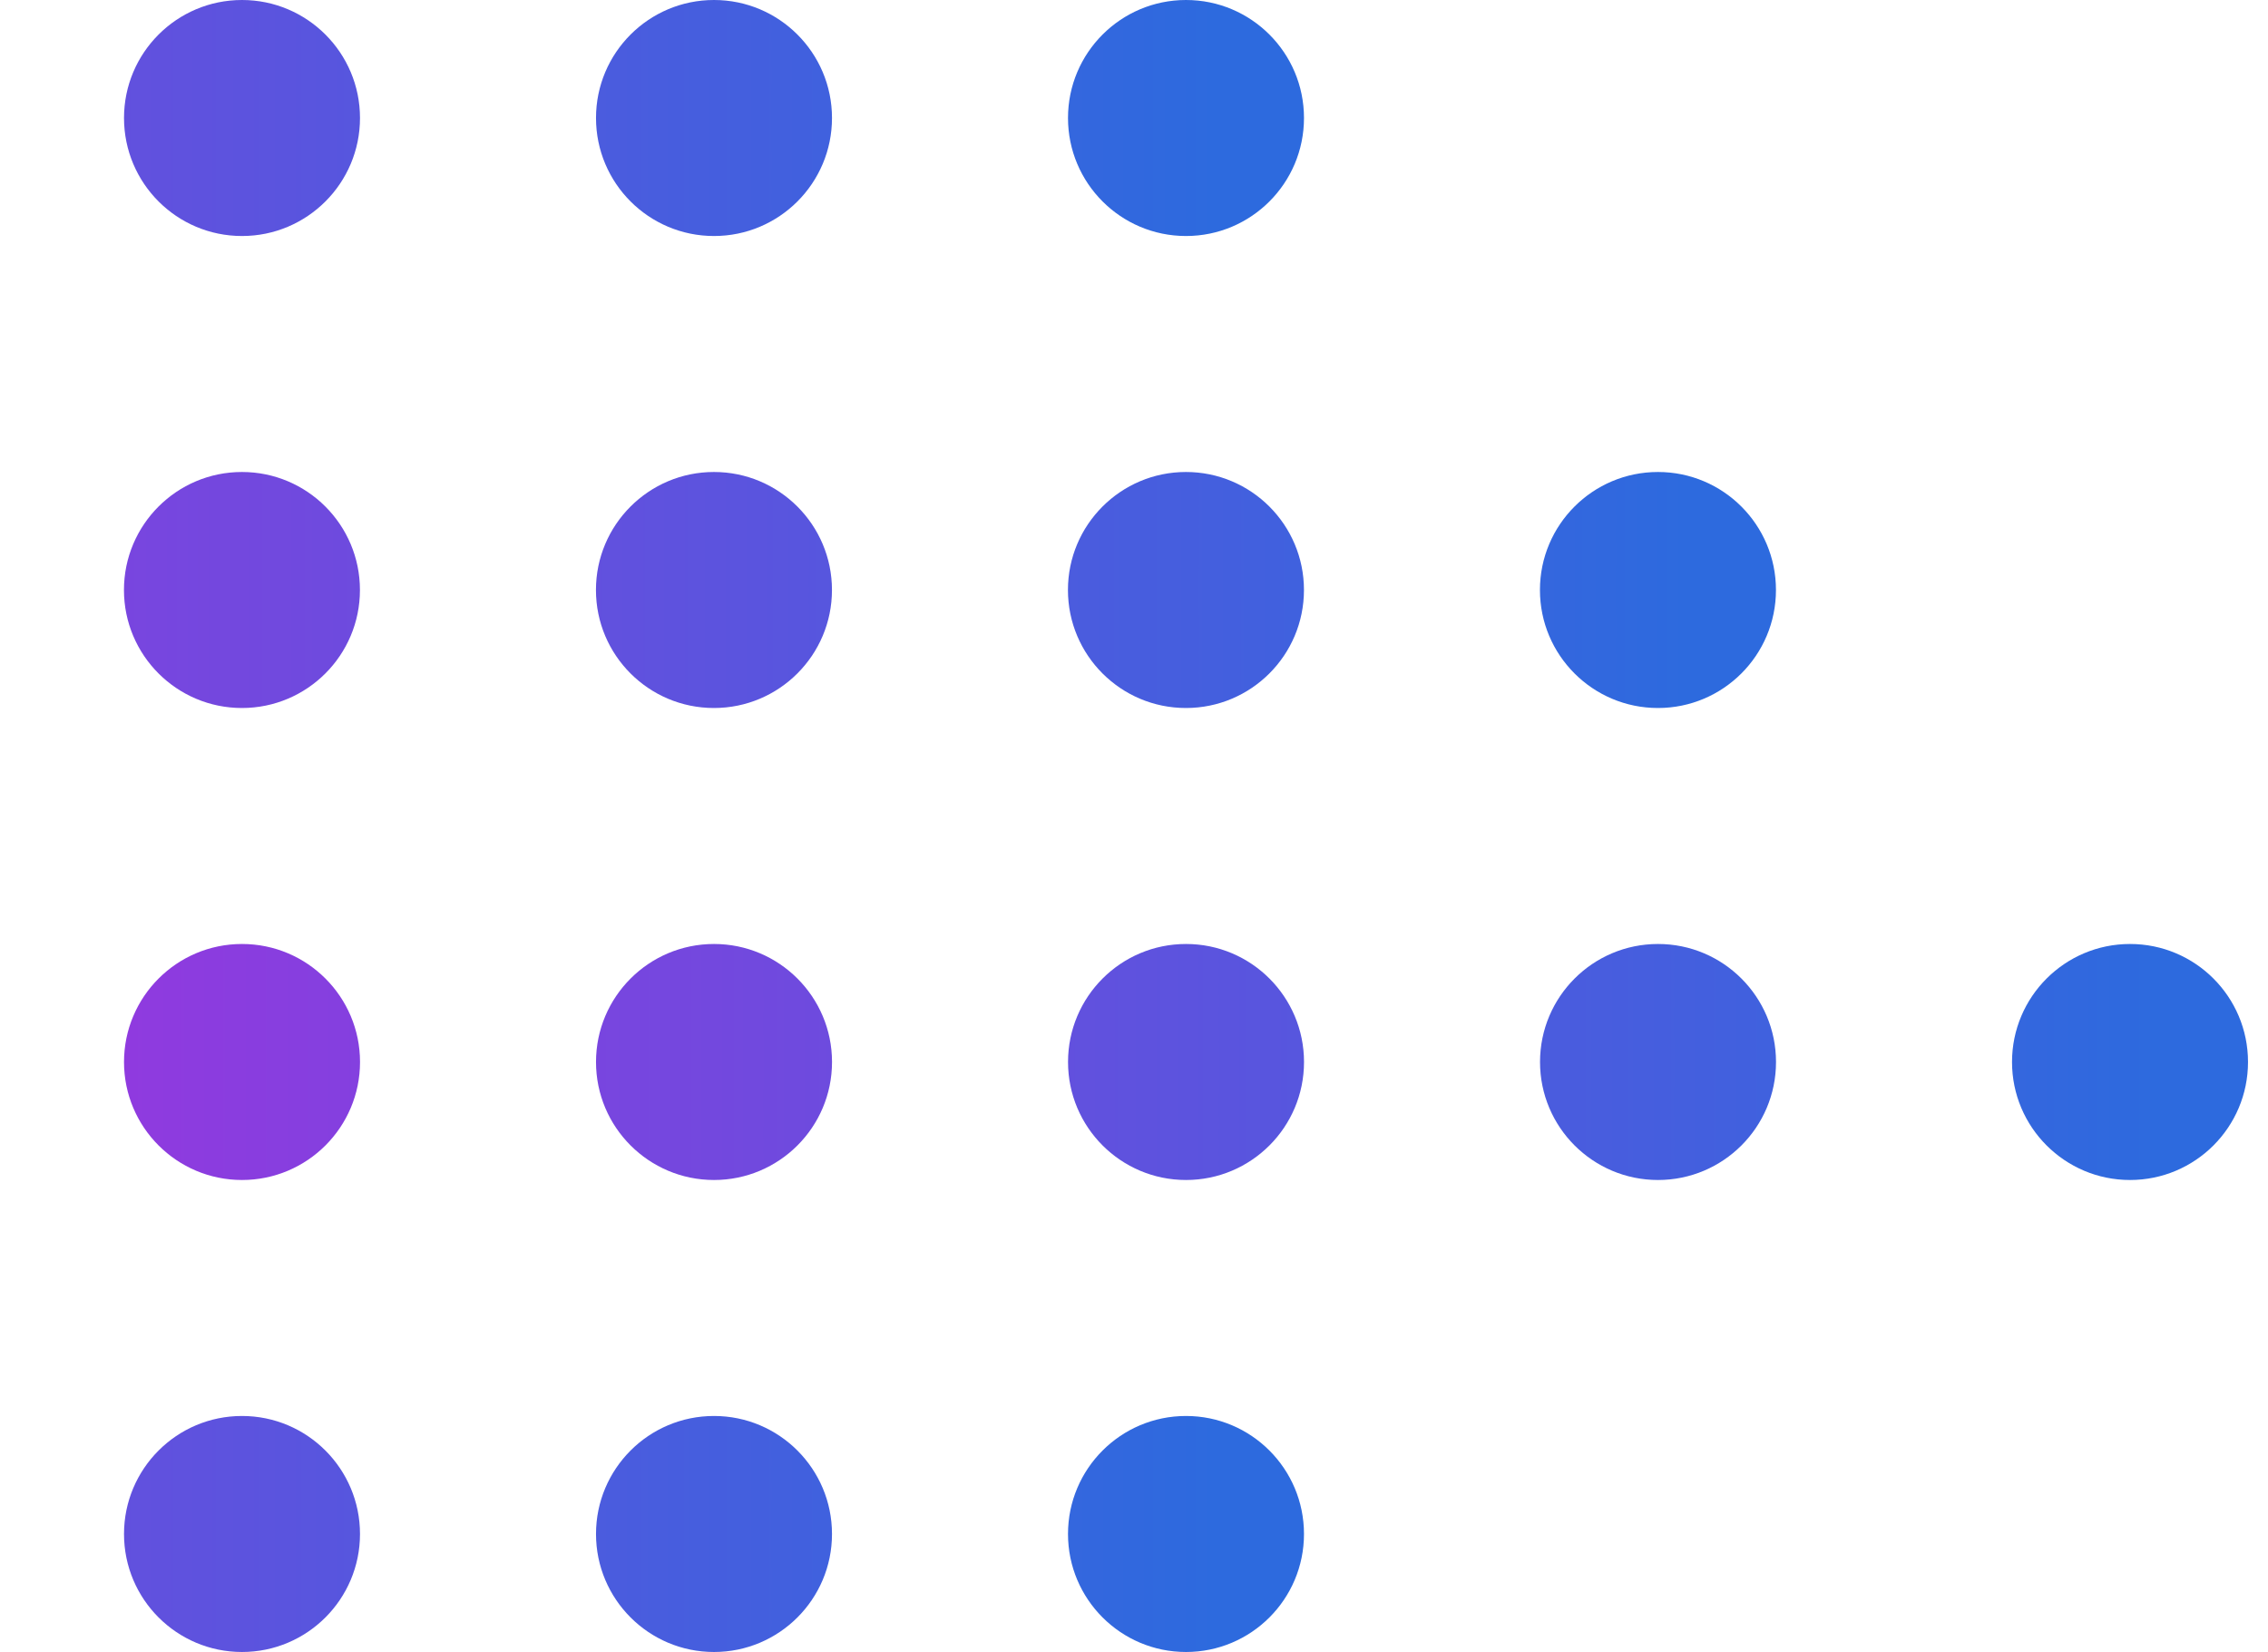
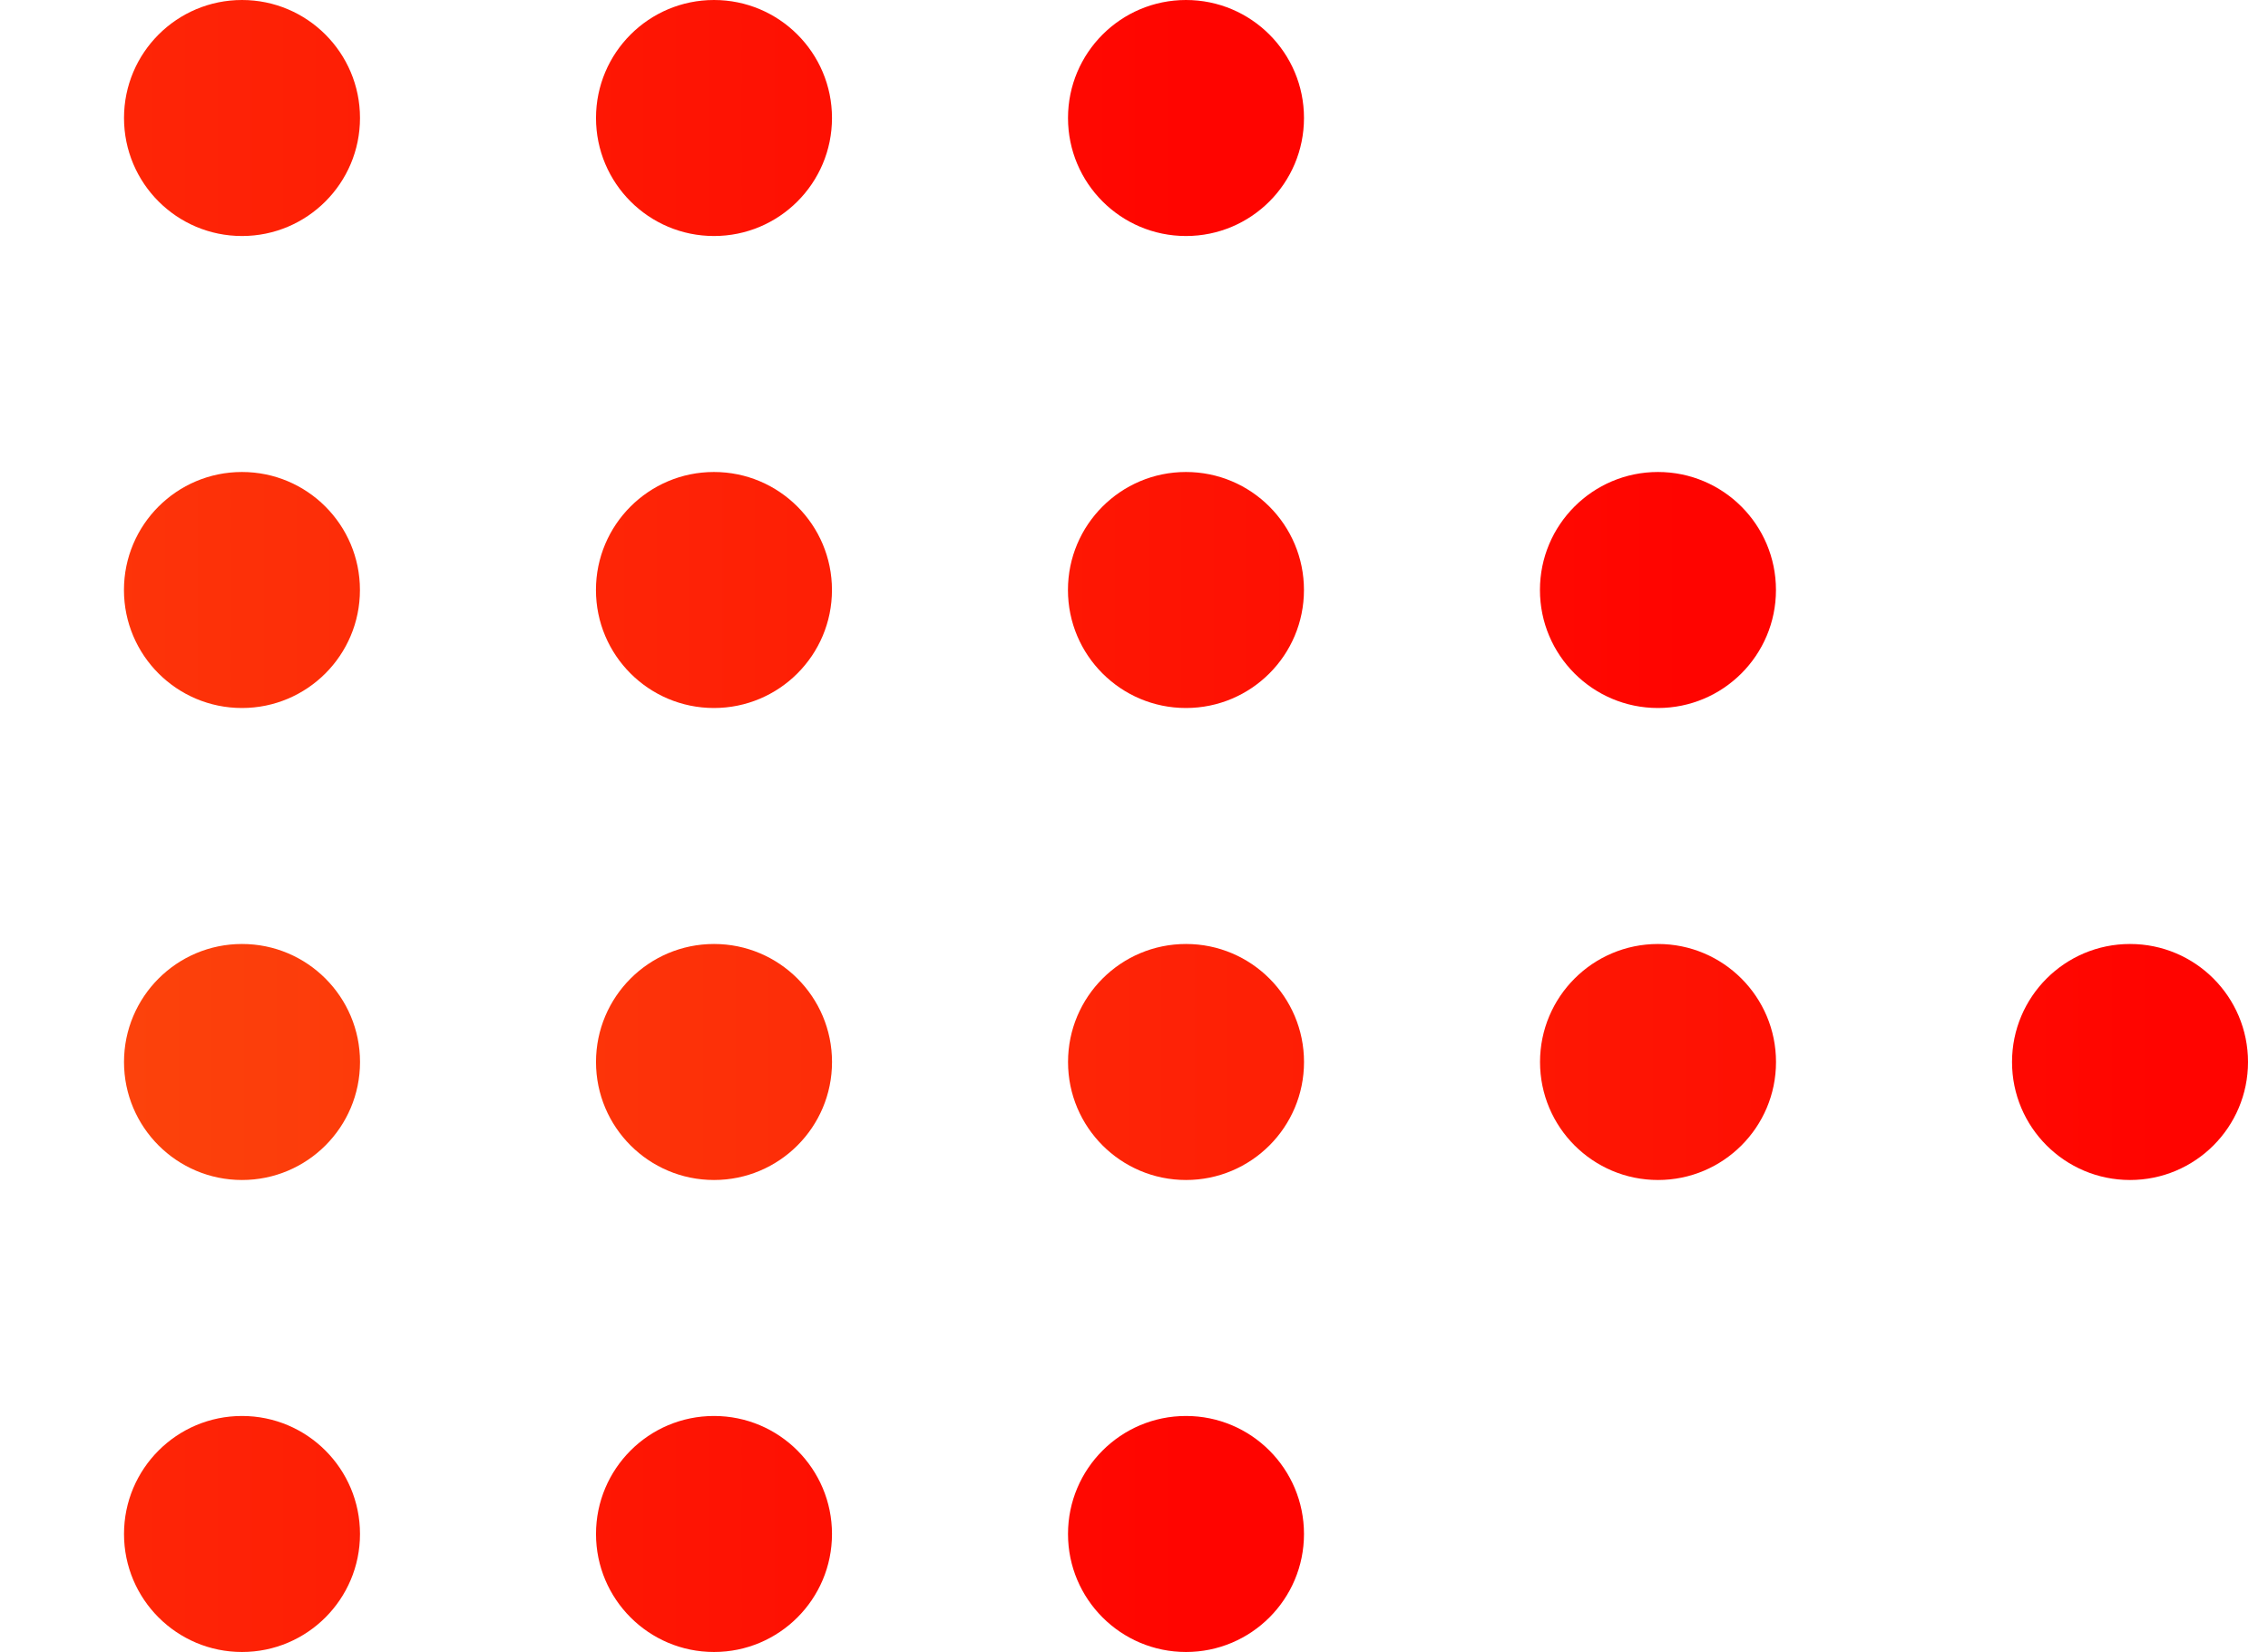
<svg xmlns="http://www.w3.org/2000/svg" width="81" height="59" viewBox="0 0 81 59" fill="none">
  <path fill-rule="evenodd" clip-rule="evenodd" d="M-54.571 4.214C-54.571 6.542 -56.458 8.429 -58.786 8.429C-61.113 8.429 -63 6.542 -63 4.214C-63 1.887 -61.113 0 -58.786 0C-56.458 0 -54.571 1.887 -54.571 4.214ZM-37.714 4.214C-37.714 6.542 -39.601 8.429 -41.929 8.429C-44.256 8.429 -46.143 6.542 -46.143 4.214C-46.143 1.887 -44.256 0 -41.929 0C-39.601 0 -37.714 1.887 -37.714 4.214ZM-25.071 8.429C-22.744 8.429 -20.857 6.542 -20.857 4.214C-20.857 1.887 -22.744 0 -25.071 0C-27.399 0 -29.286 1.887 -29.286 4.214C-29.286 6.542 -27.399 8.429 -25.071 8.429ZM-4 4.214C-4 6.542 -5.887 8.429 -8.214 8.429C-10.542 8.429 -12.429 6.542 -12.429 4.214C-12.429 1.887 -10.542 0 -8.214 0C-5.887 0 -4 1.887 -4 4.214ZM8.643 8.429C10.97 8.429 12.857 6.542 12.857 4.214C12.857 1.887 10.97 0 8.643 0C6.315 0 4.429 1.887 4.429 4.214C4.429 6.542 6.315 8.429 8.643 8.429ZM29.714 4.214C29.714 6.542 27.828 8.429 25.5 8.429C23.172 8.429 21.286 6.542 21.286 4.214C21.286 1.887 23.172 0 25.5 0C27.828 0 29.714 1.887 29.714 4.214ZM42.357 8.429C44.685 8.429 46.571 6.542 46.571 4.214C46.571 1.887 44.685 0 42.357 0C40.03 0 38.143 1.887 38.143 4.214C38.143 6.542 40.03 8.429 42.357 8.429Z" fill="url(#paint0_linear_7_50027)" />
  <path fill-rule="evenodd" clip-rule="evenodd" d="M-20.859 21.071C-20.859 23.399 -22.746 25.286 -25.073 25.286C-27.401 25.286 -29.287 23.399 -29.287 21.071C-29.287 18.744 -27.401 16.857 -25.073 16.857C-22.746 16.857 -20.859 18.744 -20.859 21.071ZM-37.716 21.071C-37.716 23.399 -39.603 25.286 -41.93 25.286C-44.258 25.286 -46.145 23.399 -46.145 21.071C-46.145 18.744 -44.258 16.857 -41.93 16.857C-39.603 16.857 -37.716 18.744 -37.716 21.071ZM-8.216 25.286C-5.889 25.286 -4.002 23.399 -4.002 21.071C-4.002 18.744 -5.889 16.857 -8.216 16.857C-10.543 16.857 -12.43 18.744 -12.43 21.071C-12.43 23.399 -10.543 25.286 -8.216 25.286ZM12.855 21.071C12.855 23.399 10.969 25.286 8.641 25.286C6.314 25.286 4.427 23.399 4.427 21.071C4.427 18.744 6.314 16.857 8.641 16.857C10.969 16.857 12.855 18.744 12.855 21.071ZM25.498 25.286C27.826 25.286 29.713 23.399 29.713 21.071C29.713 18.744 27.826 16.857 25.498 16.857C23.171 16.857 21.284 18.744 21.284 21.071C21.284 23.399 23.171 25.286 25.498 25.286ZM46.57 21.071C46.57 23.399 44.683 25.286 42.355 25.286C40.028 25.286 38.141 23.399 38.141 21.071C38.141 18.744 40.028 16.857 42.355 16.857C44.683 16.857 46.57 18.744 46.57 21.071ZM59.213 25.286C61.54 25.286 63.427 23.399 63.427 21.071C63.427 18.744 61.54 16.857 59.213 16.857C56.885 16.857 54.998 18.744 54.998 21.071C54.998 23.399 56.885 25.286 59.213 25.286Z" fill="url(#paint1_linear_7_50027)" />
  <path fill-rule="evenodd" clip-rule="evenodd" d="M-3.999 37.929C-3.999 40.256 -5.886 42.143 -8.214 42.143C-10.541 42.143 -12.428 40.256 -12.428 37.929C-12.428 35.601 -10.541 33.714 -8.214 33.714C-5.886 33.714 -3.999 35.601 -3.999 37.929ZM-20.857 37.929C-20.857 40.256 -22.743 42.143 -25.071 42.143C-27.398 42.143 -29.285 40.256 -29.285 37.929C-29.285 35.601 -27.398 33.714 -25.071 33.714C-22.743 33.714 -20.857 35.601 -20.857 37.929ZM8.643 42.143C10.971 42.143 12.858 40.256 12.858 37.929C12.858 35.601 10.971 33.714 8.643 33.714C6.316 33.714 4.429 35.601 4.429 37.929C4.429 40.256 6.316 42.143 8.643 42.143ZM29.715 37.929C29.715 40.256 27.828 42.143 25.501 42.143C23.173 42.143 21.286 40.256 21.286 37.929C21.286 35.601 23.173 33.714 25.501 33.714C27.828 33.714 29.715 35.601 29.715 37.929ZM42.358 42.143C44.685 42.143 46.572 40.256 46.572 37.929C46.572 35.601 44.685 33.714 42.358 33.714C40.03 33.714 38.144 35.601 38.144 37.929C38.144 40.256 40.03 42.143 42.358 42.143ZM63.429 37.929C63.429 40.256 61.542 42.143 59.215 42.143C56.887 42.143 55.001 40.256 55.001 37.929C55.001 35.601 56.887 33.714 59.215 33.714C61.542 33.714 63.429 35.601 63.429 37.929ZM76.072 42.143C78.4 42.143 80.286 40.256 80.286 37.929C80.286 35.601 78.4 33.714 76.072 33.714C73.745 33.714 71.858 35.601 71.858 37.929C71.858 40.256 73.745 42.143 76.072 42.143Z" fill="url(#paint2_linear_7_50027)" />
  <path fill-rule="evenodd" clip-rule="evenodd" d="M-37.714 54.786C-37.714 57.113 -39.601 59 -41.929 59C-44.256 59 -46.143 57.113 -46.143 54.786C-46.143 52.458 -44.256 50.571 -41.929 50.571C-39.601 50.571 -37.714 52.458 -37.714 54.786ZM-54.571 54.786C-54.571 57.113 -56.458 59 -58.786 59C-61.113 59 -63 57.113 -63 54.786C-63 52.458 -61.113 50.571 -58.786 50.571C-56.458 50.571 -54.571 52.458 -54.571 54.786ZM-25.071 59C-22.744 59 -20.857 57.113 -20.857 54.786C-20.857 52.458 -22.744 50.571 -25.071 50.571C-27.399 50.571 -29.286 52.458 -29.286 54.786C-29.286 57.113 -27.399 59 -25.071 59ZM-4 54.786C-4 57.113 -5.887 59 -8.214 59C-10.542 59 -12.429 57.113 -12.429 54.786C-12.429 52.458 -10.542 50.571 -8.214 50.571C-5.887 50.571 -4 52.458 -4 54.786ZM8.643 59C10.97 59 12.857 57.113 12.857 54.786C12.857 52.458 10.97 50.571 8.643 50.571C6.315 50.571 4.429 52.458 4.429 54.786C4.429 57.113 6.315 59 8.643 59ZM29.714 54.786C29.714 57.113 27.828 59 25.5 59C23.172 59 21.286 57.113 21.286 54.786C21.286 52.458 23.172 50.571 25.5 50.571C27.828 50.571 29.714 52.458 29.714 54.786ZM42.357 59C44.685 59 46.571 57.113 46.571 54.786C46.571 52.458 44.685 50.571 42.357 50.571C40.03 50.571 38.143 52.458 38.143 54.786C38.143 57.113 40.03 59 42.357 59Z" fill="url(#paint3_linear_7_50027)" />
  <defs>
    <linearGradient id="paint0_linear_7_50027" x1="-63" y1="4.214" x2="43.446" y2="4.214" gradientUnits="userSpaceOnUse">
-       <stop stop-color="#BD24DF" />
-       <stop offset="1" stop-color="#2D6ADE" />
+       <stop stop-color="#FB5F11" />
+       <stop offset="1" stop-color="#ff0400" />
    </linearGradient>
    <linearGradient id="paint1_linear_7_50027" x1="-46.145" y1="21.071" x2="60.301" y2="21.071" gradientUnits="userSpaceOnUse">
-       <stop stop-color="#BD24DF" />
-       <stop offset="1" stop-color="#2D6ADE" />
+       <stop stop-color="#FB5F11" />
+       <stop offset="1" stop-color="#ff0400" />
    </linearGradient>
    <linearGradient id="paint2_linear_7_50027" x1="-29.285" y1="37.929" x2="77.161" y2="37.929" gradientUnits="userSpaceOnUse">
-       <stop stop-color="#BD24DF" />
-       <stop offset="1" stop-color="#2D6ADE" />
+       <stop stop-color="#FB5F11" />
+       <stop offset="1" stop-color="#ff0400" />
    </linearGradient>
    <linearGradient id="paint3_linear_7_50027" x1="-63" y1="54.786" x2="43.446" y2="54.786" gradientUnits="userSpaceOnUse">
-       <stop stop-color="#BD24DF" />
-       <stop offset="1" stop-color="#2D6ADE" />
+       <stop stop-color="#FB5F11" />
+       <stop offset="1" stop-color="#ff0400" />
    </linearGradient>
  </defs>
</svg>
